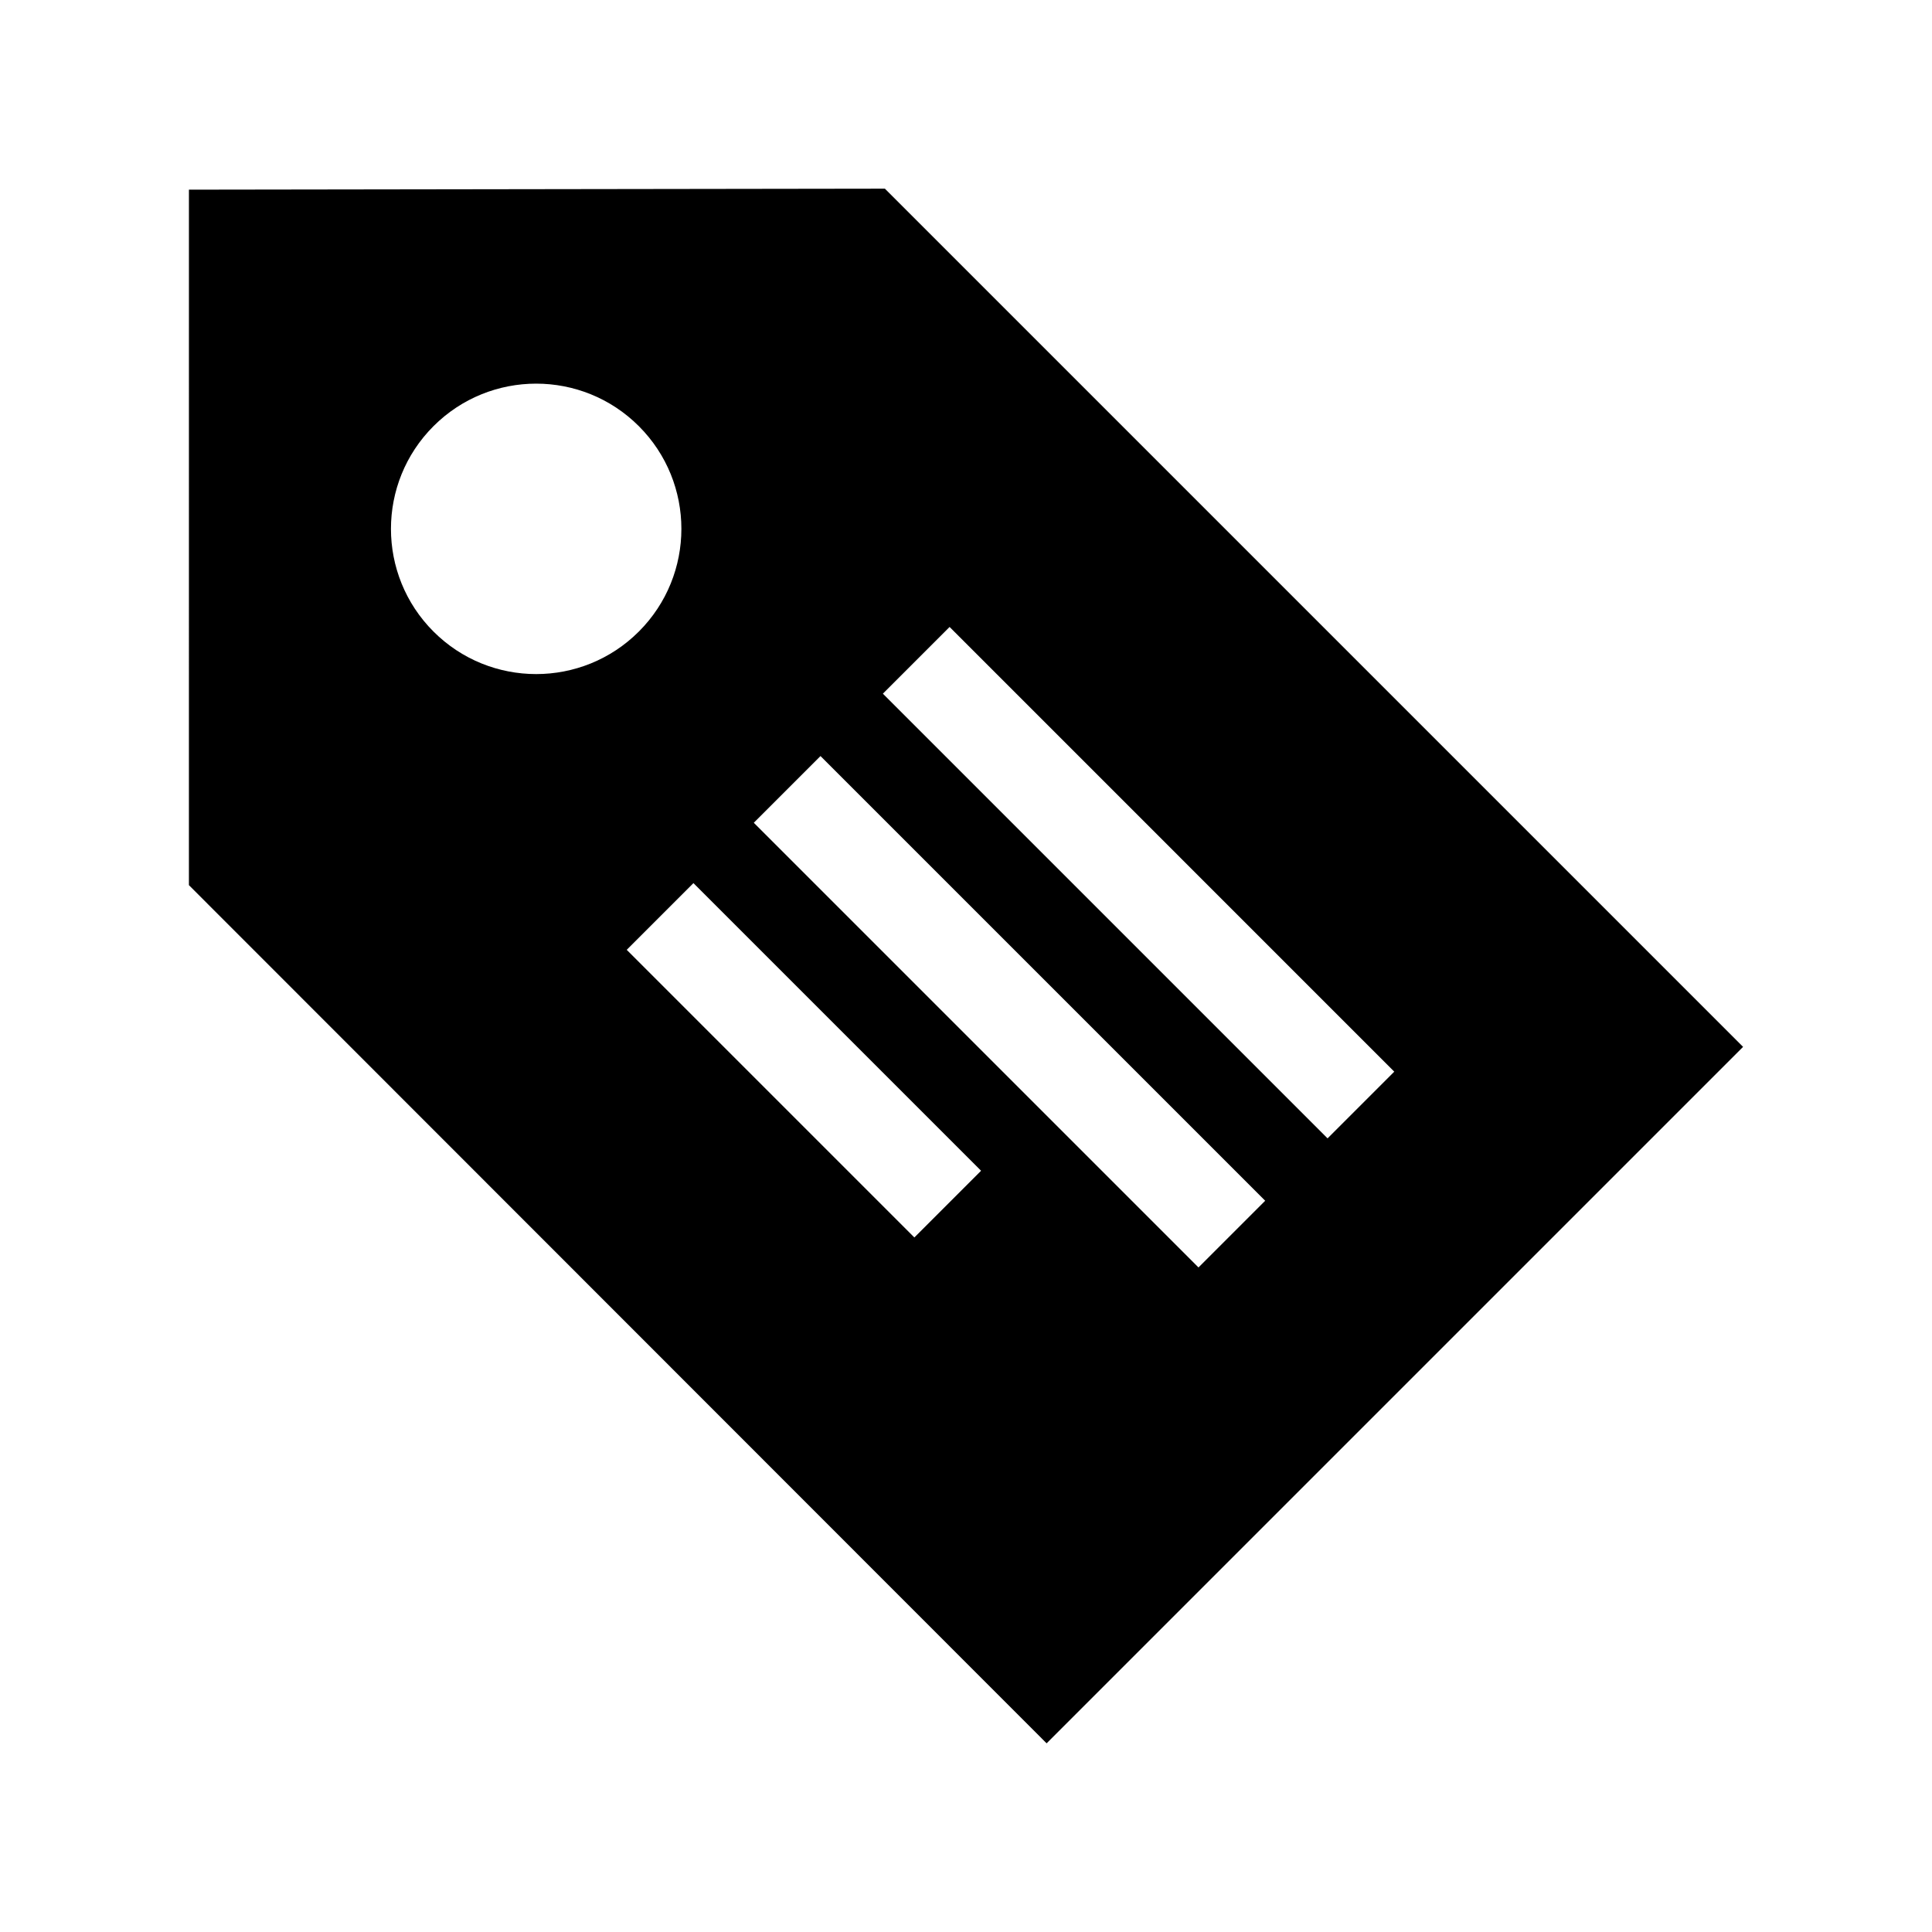
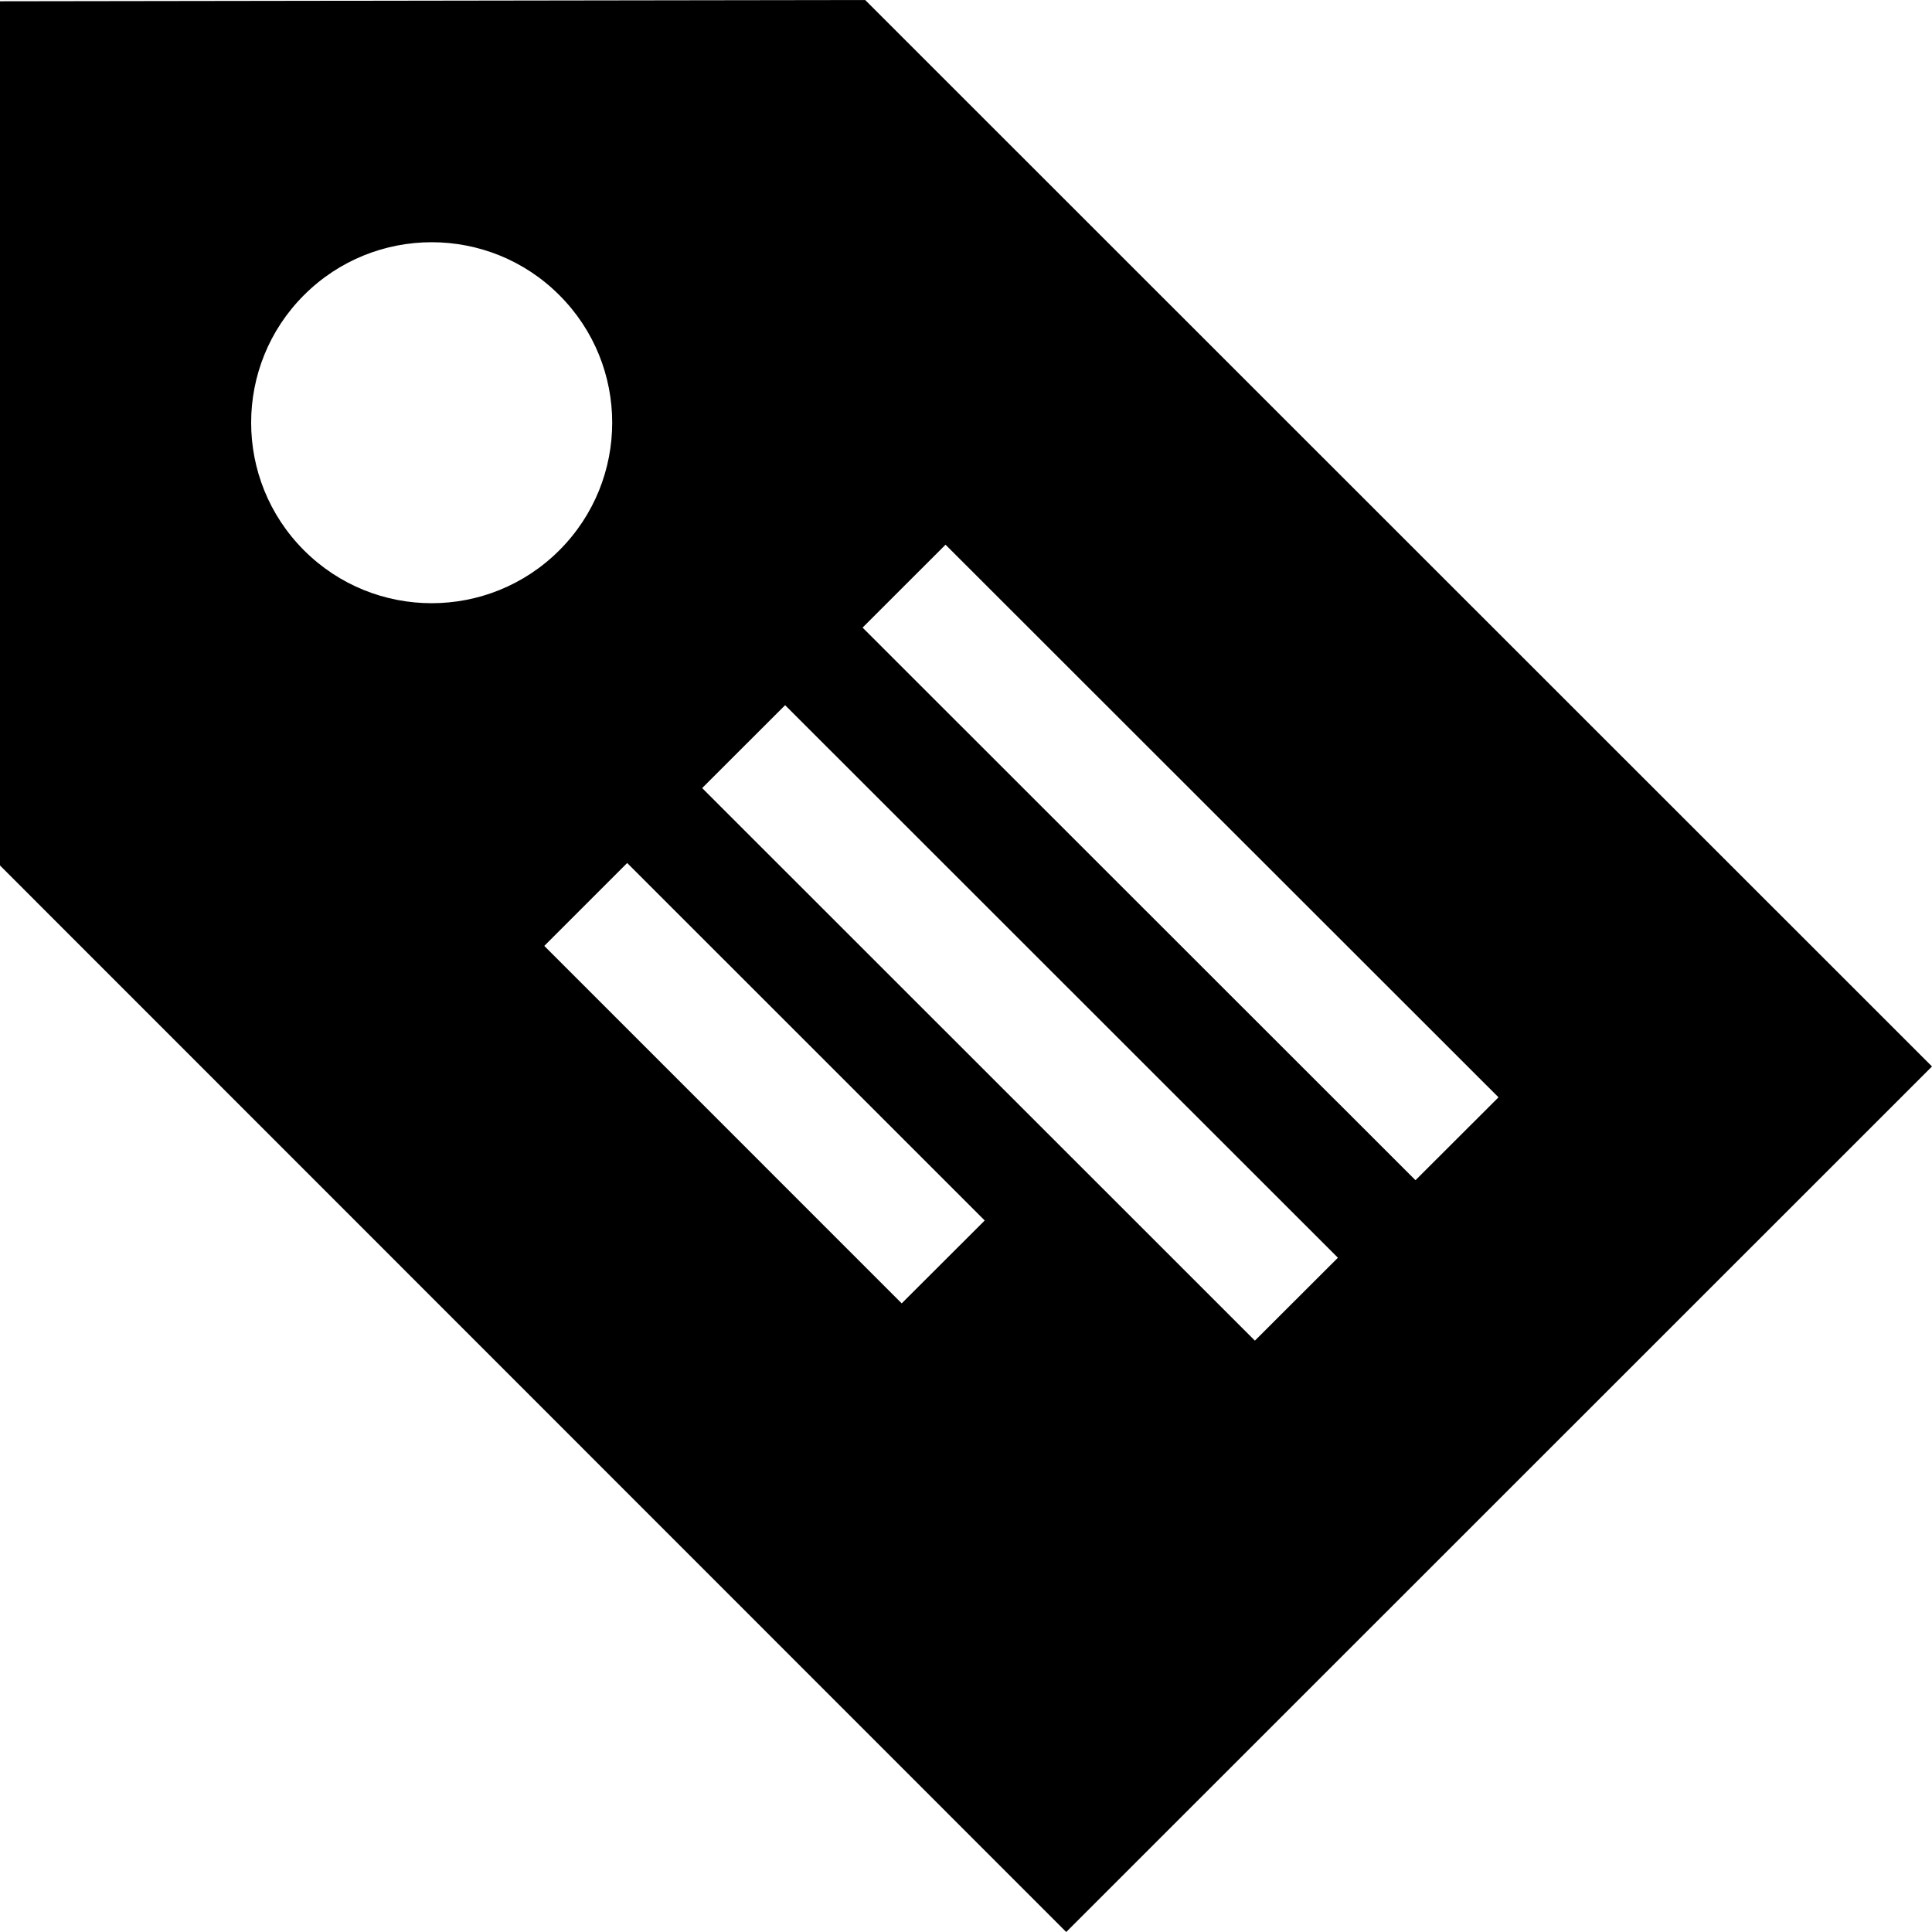
- <svg xmlns="http://www.w3.org/2000/svg" version="1.1" x="0px" y="0px" width="512px" height="512px" viewBox="0 0 512 512" enable-background="new 0 0 512 512" xml:space="preserve">
-   <path id="tag-2-icon" d="M234.508,50L50.068,50.262l-0.004,184.311L277.365,462l184.57-184.57L234.508,50z M114.877,167.365   c-15.027-15.027-15.027-39.395,0-54.424c15.029-15.029,39.396-15.029,54.426,0s15.029,39.396,0,54.424   C154.273,182.395,129.906,182.395,114.877,167.365z M242.316,327.94l-76.225-76.226l17.678-17.678l76.225,76.226L242.316,327.94z    M317.609,335.887L199.764,218.041l17.678-17.678l117.846,117.846L317.609,335.887z M351.818,301.678L233.973,183.832l17.678-17.678   L369.496,284L351.818,301.678z" />
+ <svg xmlns="http://www.w3.org/2000/svg" version="1.2" baseProfile="tiny" x="0px" y="0px" width="32px" height="32px" viewBox="0 0 32 32" xml:space="preserve">
+   <path d="M14.33,0L0,0.021v14.314L17.66,32L32,17.664L14.33,0z M5.035,9.115c-1.167-1.168-1.167-3.061,0-4.227  c1.168-1.168,3.063-1.168,4.229,0c1.168,1.166,1.168,3.059,0,4.227S6.203,10.283,5.035,9.115z M14.935,21.588l-5.92-5.921  l1.373-1.373l5.922,5.921L14.935,21.588z M20.785,22.205l-9.155-9.152l1.374-1.373l9.156,9.152L20.785,22.205z M23.445,19.548  l-9.158-9.153l1.374-1.373l9.159,9.153L23.445,19.548z" />
</svg>
